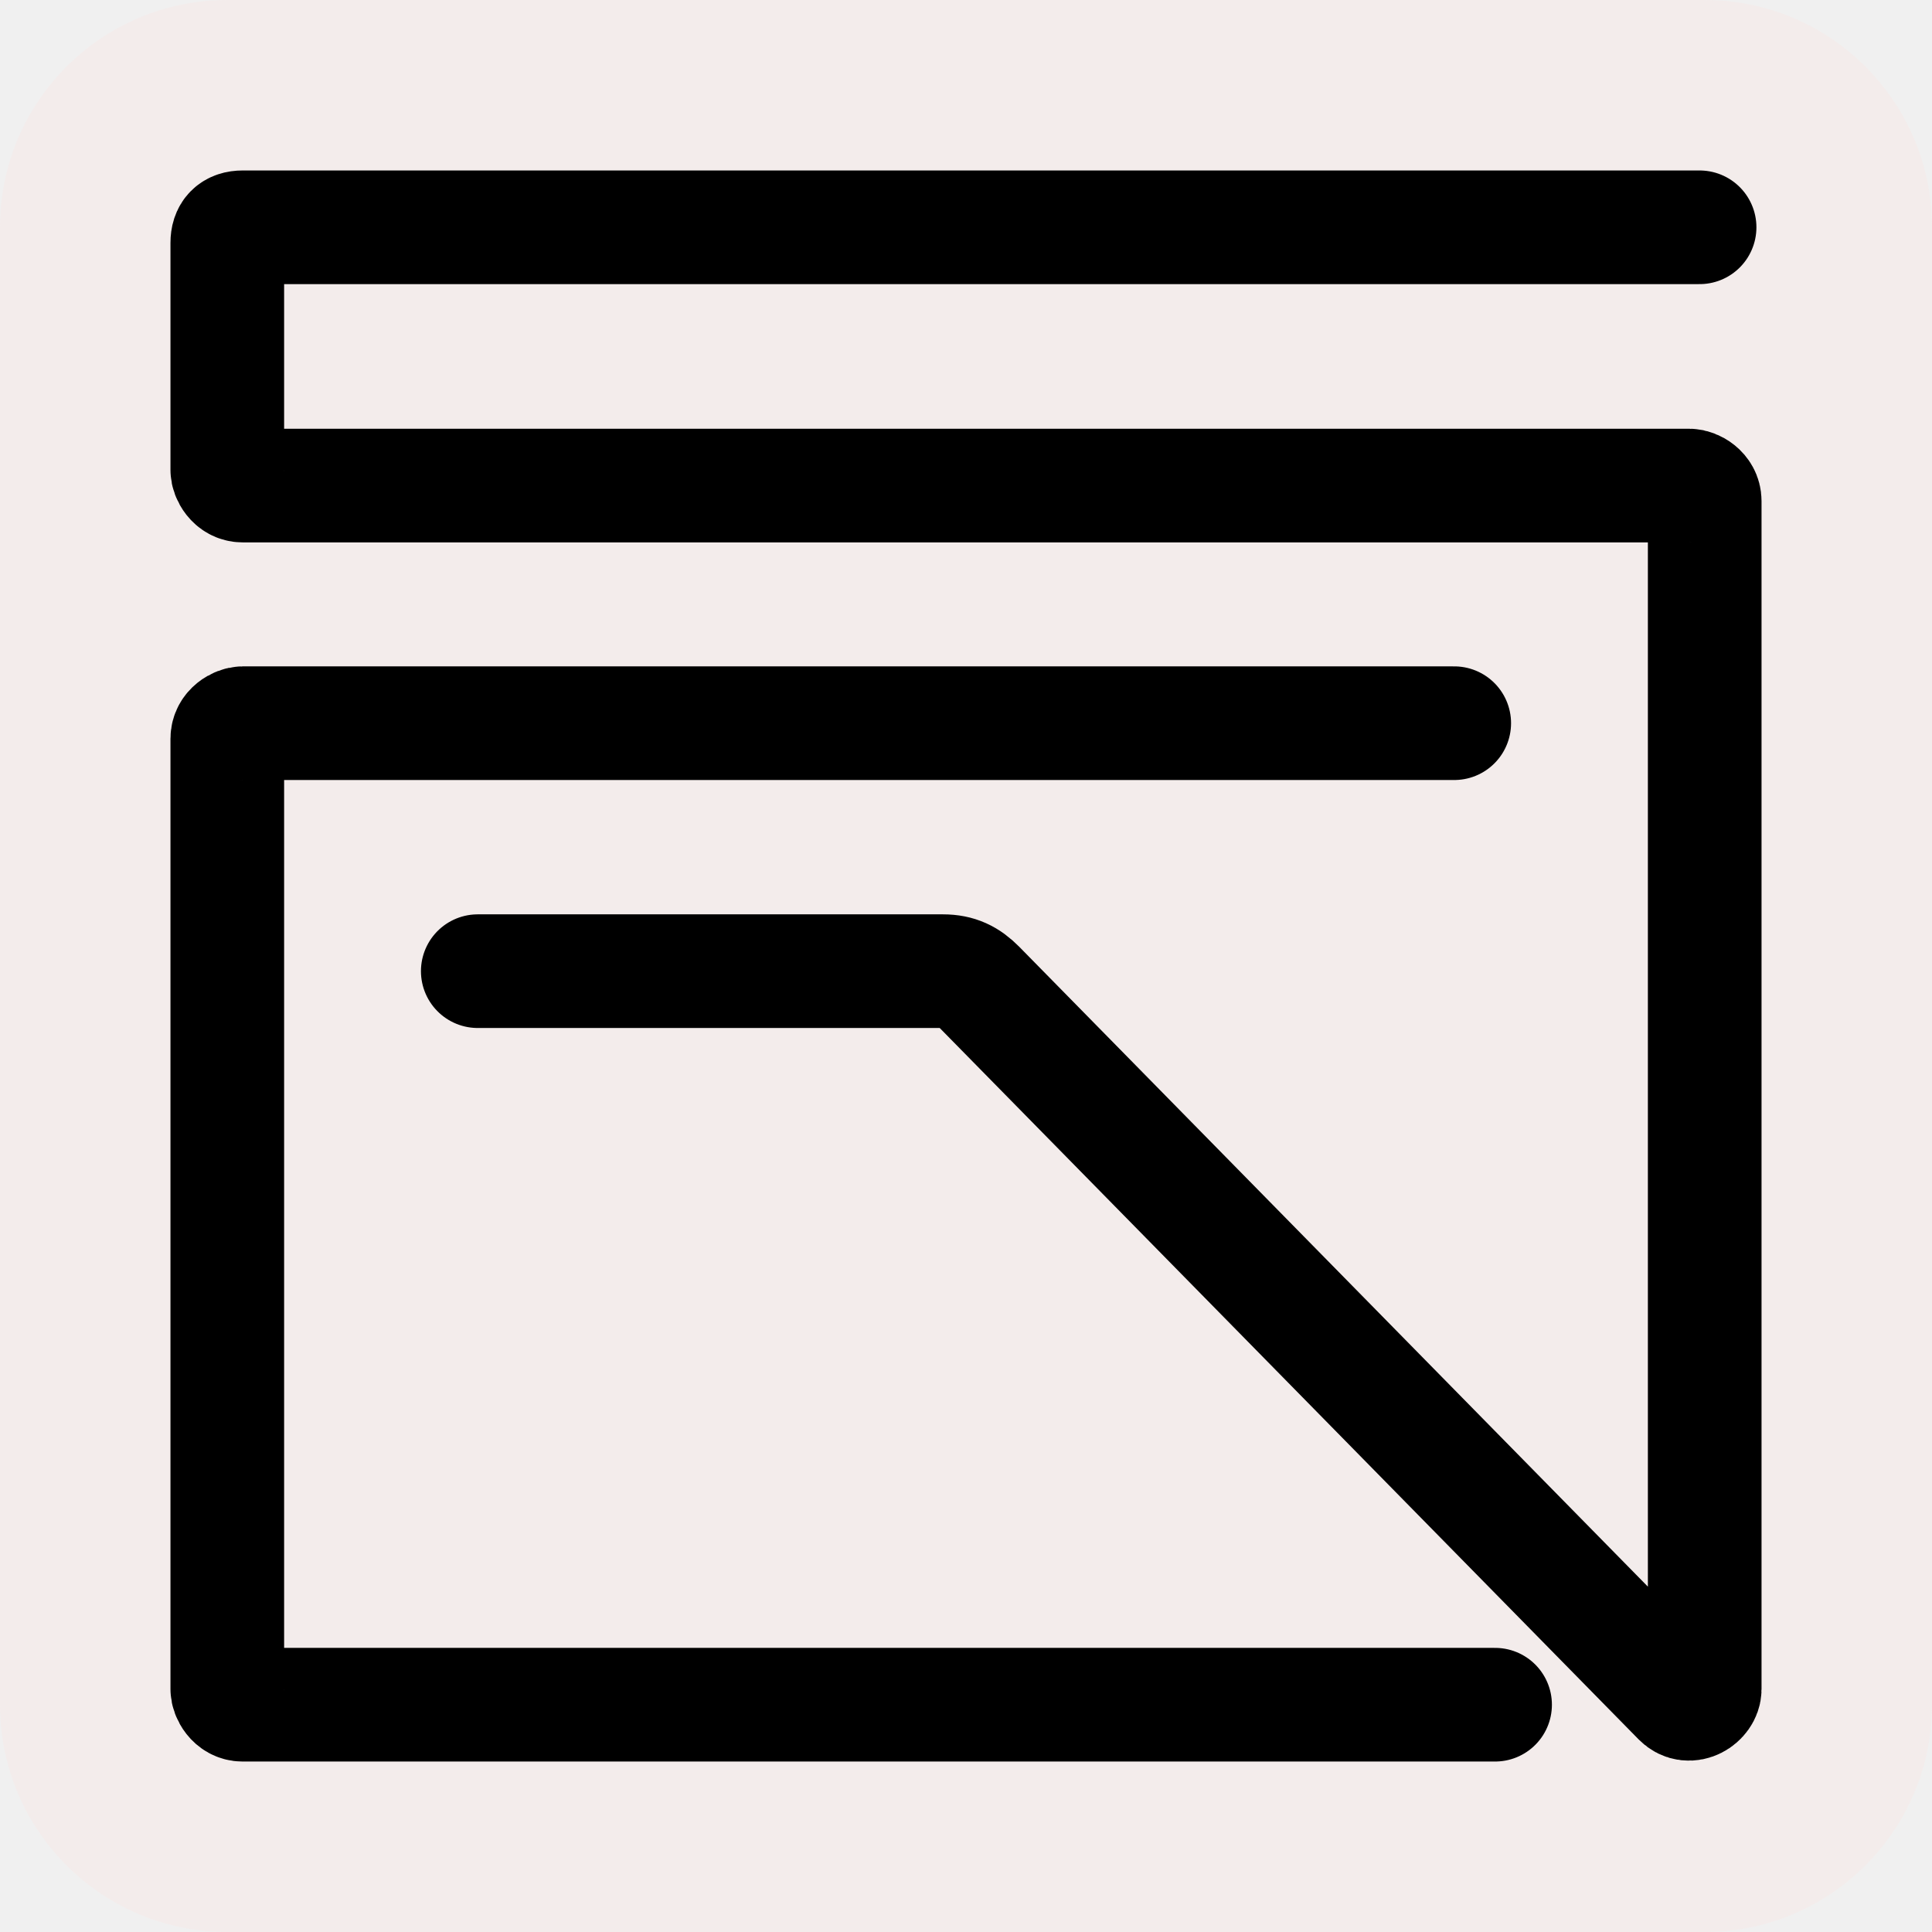
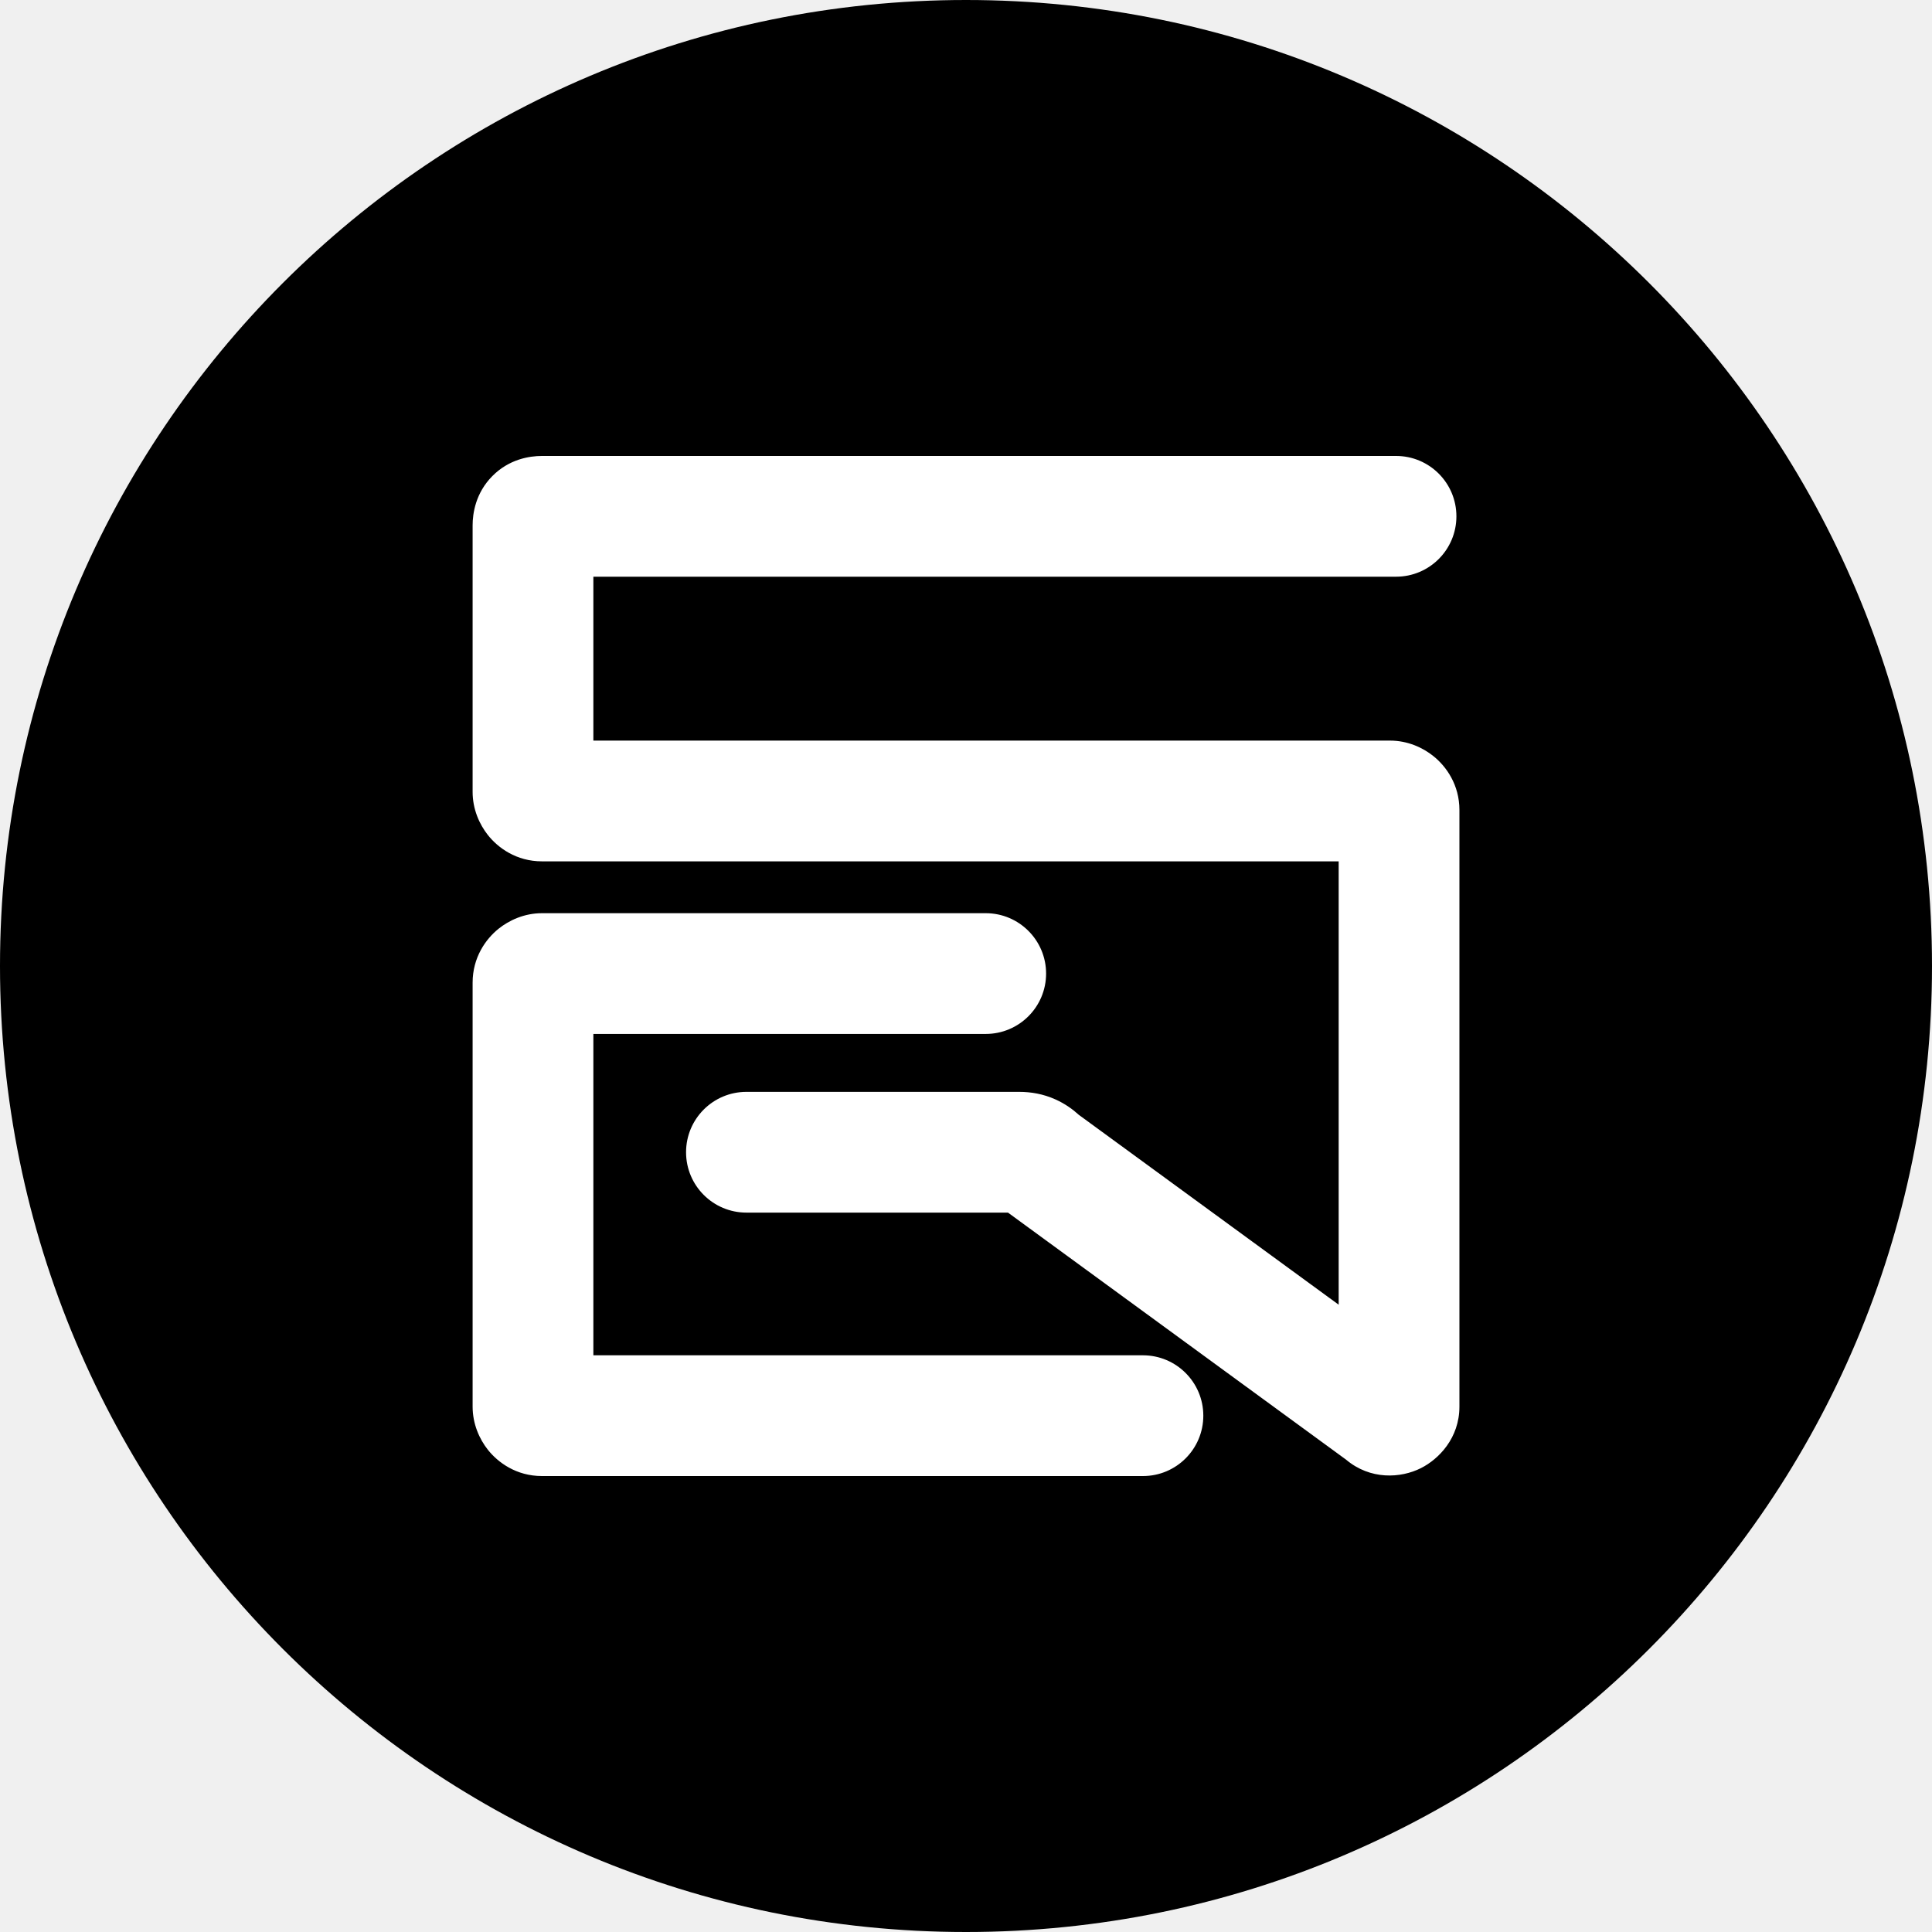
- <svg xmlns="http://www.w3.org/2000/svg" width="34" height="34" viewBox="0 0 34 34" fill="none">
-   <rect width="34" height="34" rx="4" fill="#F3ECEB" />
-   <path d="M29.91 4H4.27C4.09 4 4 4.091 4 4.273V8.273C4 8.364 4.09 8.545 4.27 8.545H29.73C29.82 8.545 30 8.636 30 8.818V29.727C30 29.909 29.73 30.091 29.55 29.909L17.225 17.364C17.045 17.182 16.865 17.091 16.595 17.091H8.408" stroke="black" stroke-width="2" stroke-miterlimit="10" stroke-linecap="round" />
-   <path d="M25.592 12.727H4.27C4.18 12.727 4 12.818 4 13V29.727C4 29.818 4.09 30 4.27 30H26.311" stroke="black" stroke-width="2" stroke-miterlimit="10" stroke-linecap="round" />
+ <svg xmlns="http://www.w3.org/2000/svg" width="48" height="48" viewBox="0 0 48 48" fill="none">
+   <style>
+     .rect-background { fill: black; }
+     .rect-background:hover { fill: red; } /* Change background on hover */
+     .foreground { fill: white; }
+     .foreground:hover { fill: blue; } /* Change foreground on hover */
+   </style>
+   <rect class="rect-background" width="48" height="48" rx="24" />
+   <path class="foreground" fill-rule="evenodd" clip-rule="evenodd" d="M13.465 11.328C13.155 11.328 12.648 11.407 12.231 11.829C11.817 12.248 11.742 12.751 11.742 13.053V19.674C11.742 20.102 11.909 20.478 12.121 20.746C12.37 21.061 12.826 21.4 13.465 21.4H33.259V32.415L26.803 27.698C26.654 27.562 26.463 27.423 26.223 27.315C25.917 27.177 25.609 27.127 25.32 27.127H18.545C17.716 27.127 17.045 27.799 17.045 28.627C17.045 29.455 17.716 30.127 18.545 30.127H25.043L33.443 36.265C34.042 36.77 34.798 36.73 35.305 36.474C35.744 36.252 36.259 35.73 36.259 34.947V20.125C36.259 19.499 35.933 19.044 35.618 18.79C35.352 18.574 34.972 18.4 34.535 18.4H14.742V14.328H34.684C35.513 14.328 36.184 13.656 36.184 12.828C36.184 11.999 35.513 11.328 34.684 11.328H13.465ZM13.465 22.688C13.028 22.688 12.649 22.863 12.382 23.078C12.068 23.332 11.742 23.788 11.742 24.414V34.947C11.742 35.375 11.909 35.751 12.121 36.019C12.37 36.333 12.826 36.672 13.465 36.672H28.396C29.224 36.672 29.896 36.001 29.896 35.172C29.896 34.344 29.224 33.672 28.396 33.672H14.742V25.688H24.49C25.318 25.688 25.99 25.017 25.99 24.188C25.99 23.36 25.318 22.688 24.49 22.688H13.465Z" />
</svg>
